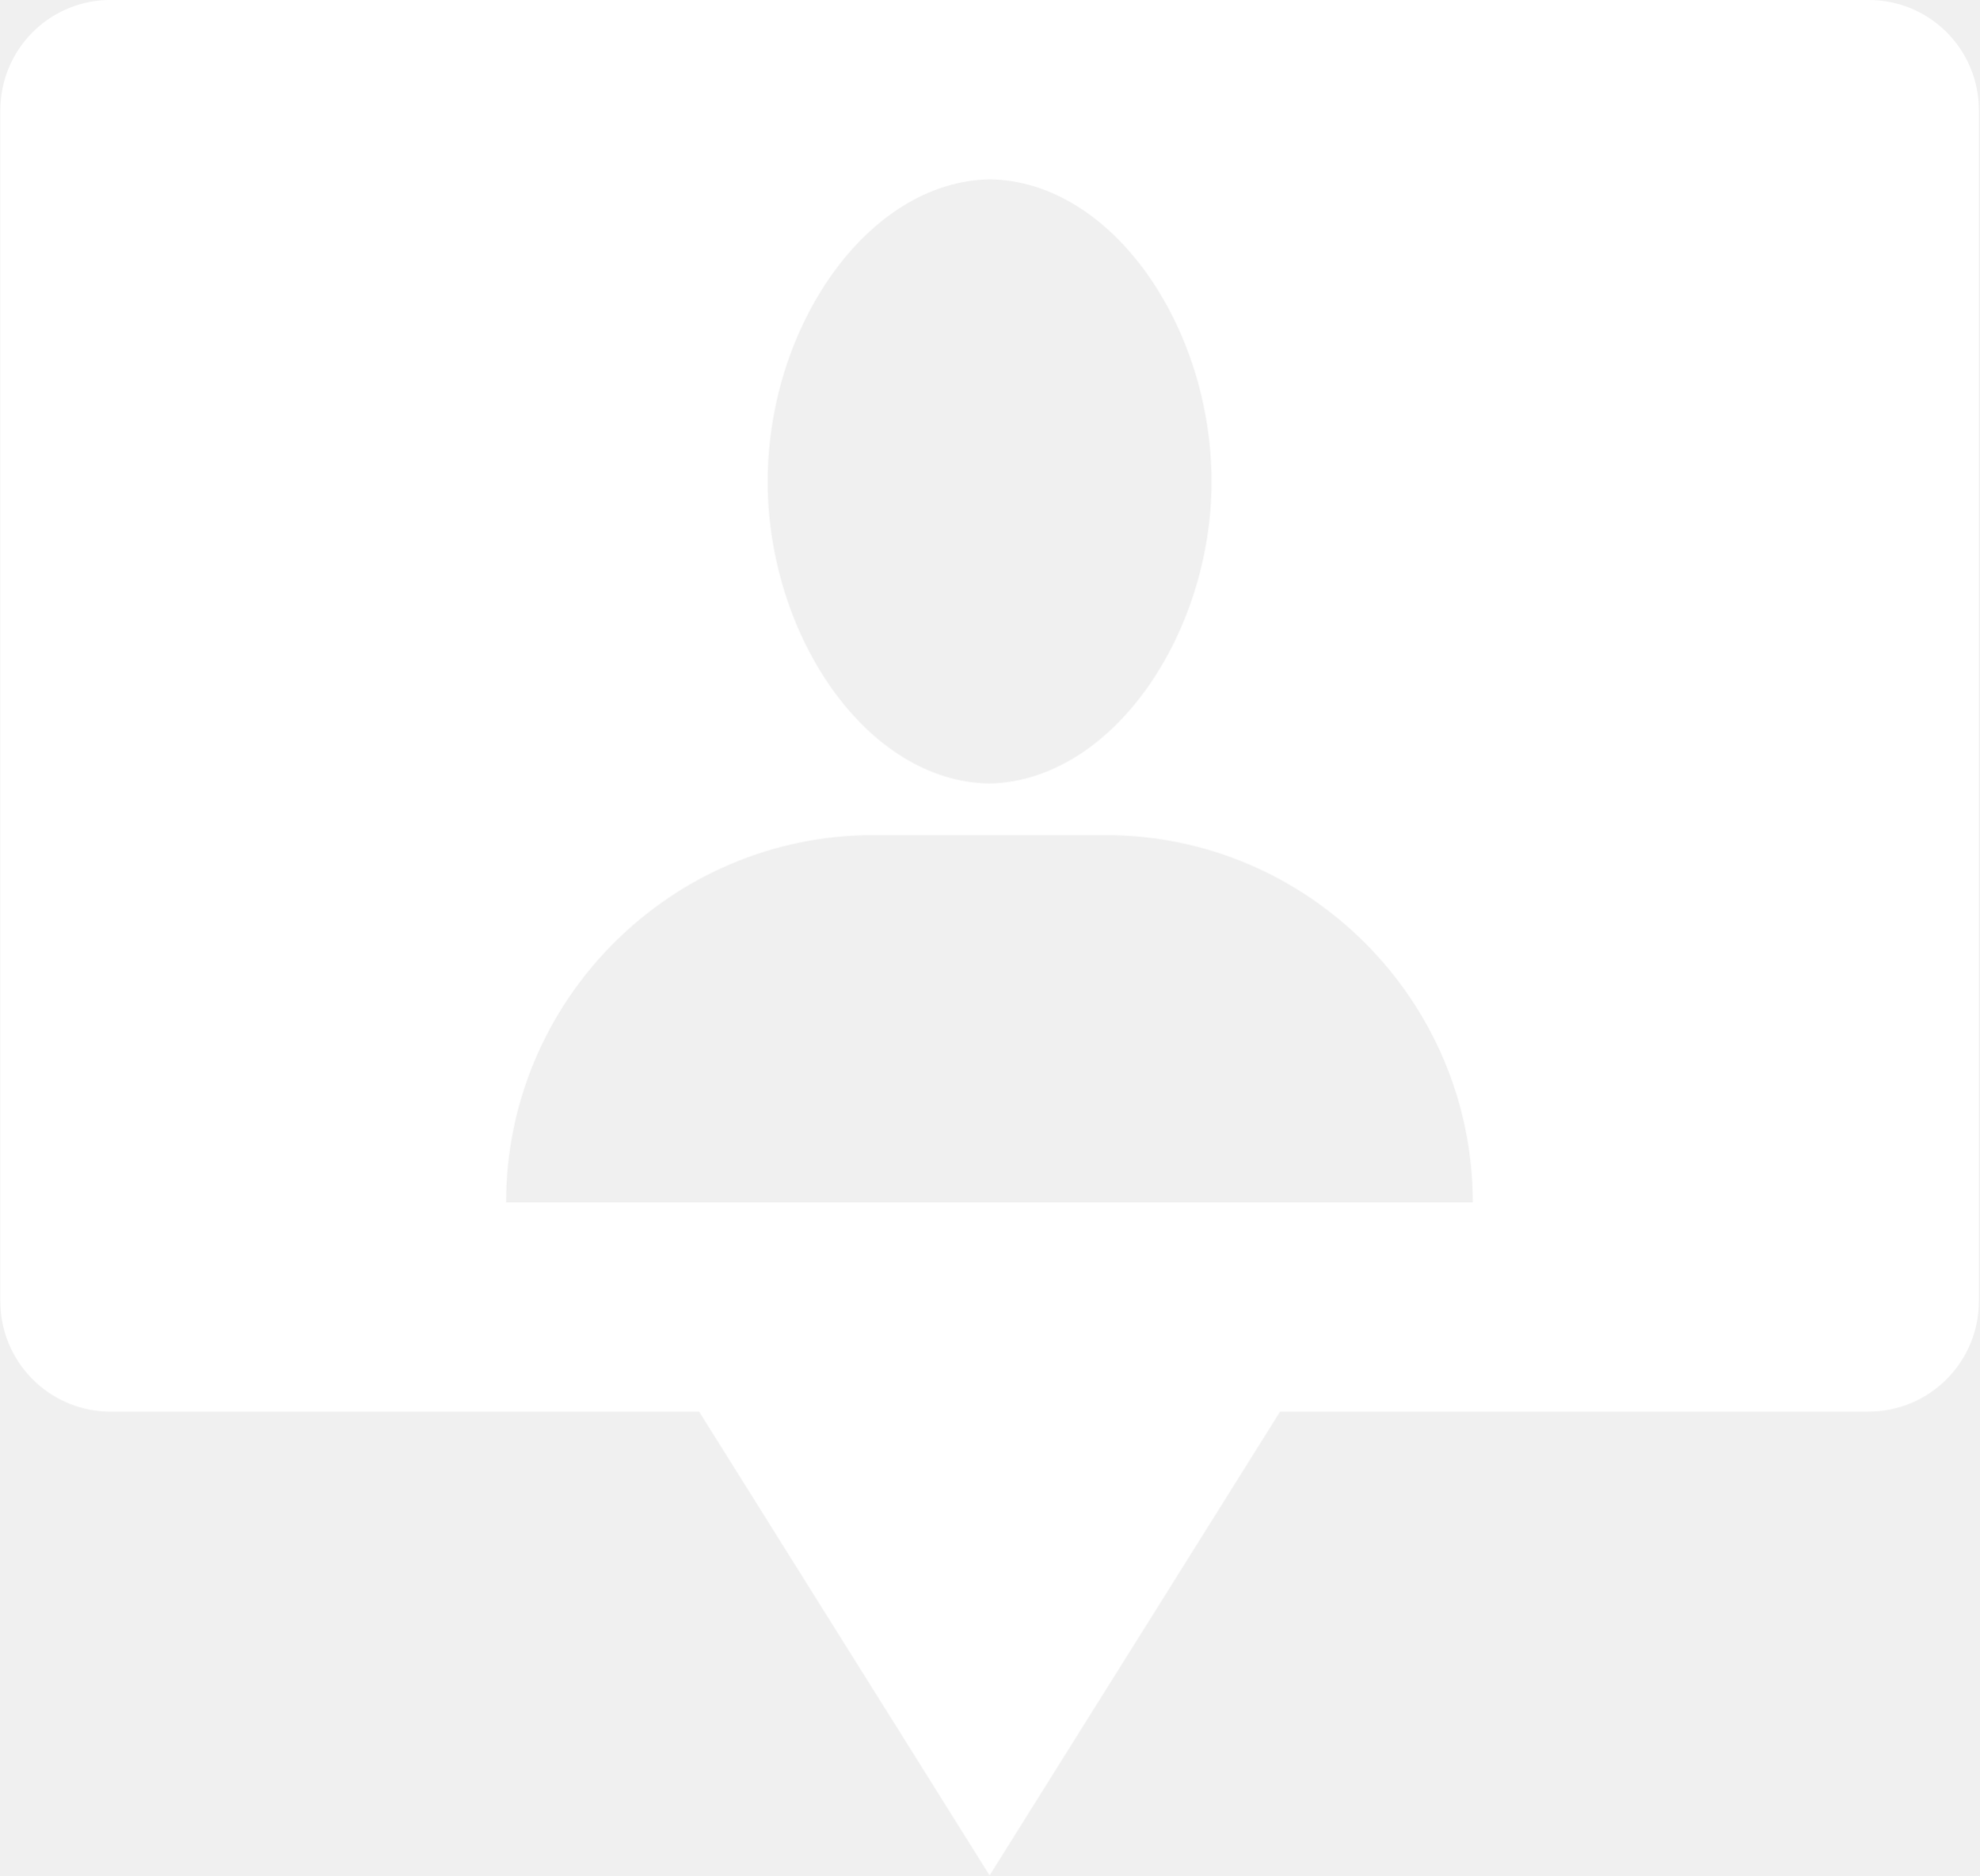
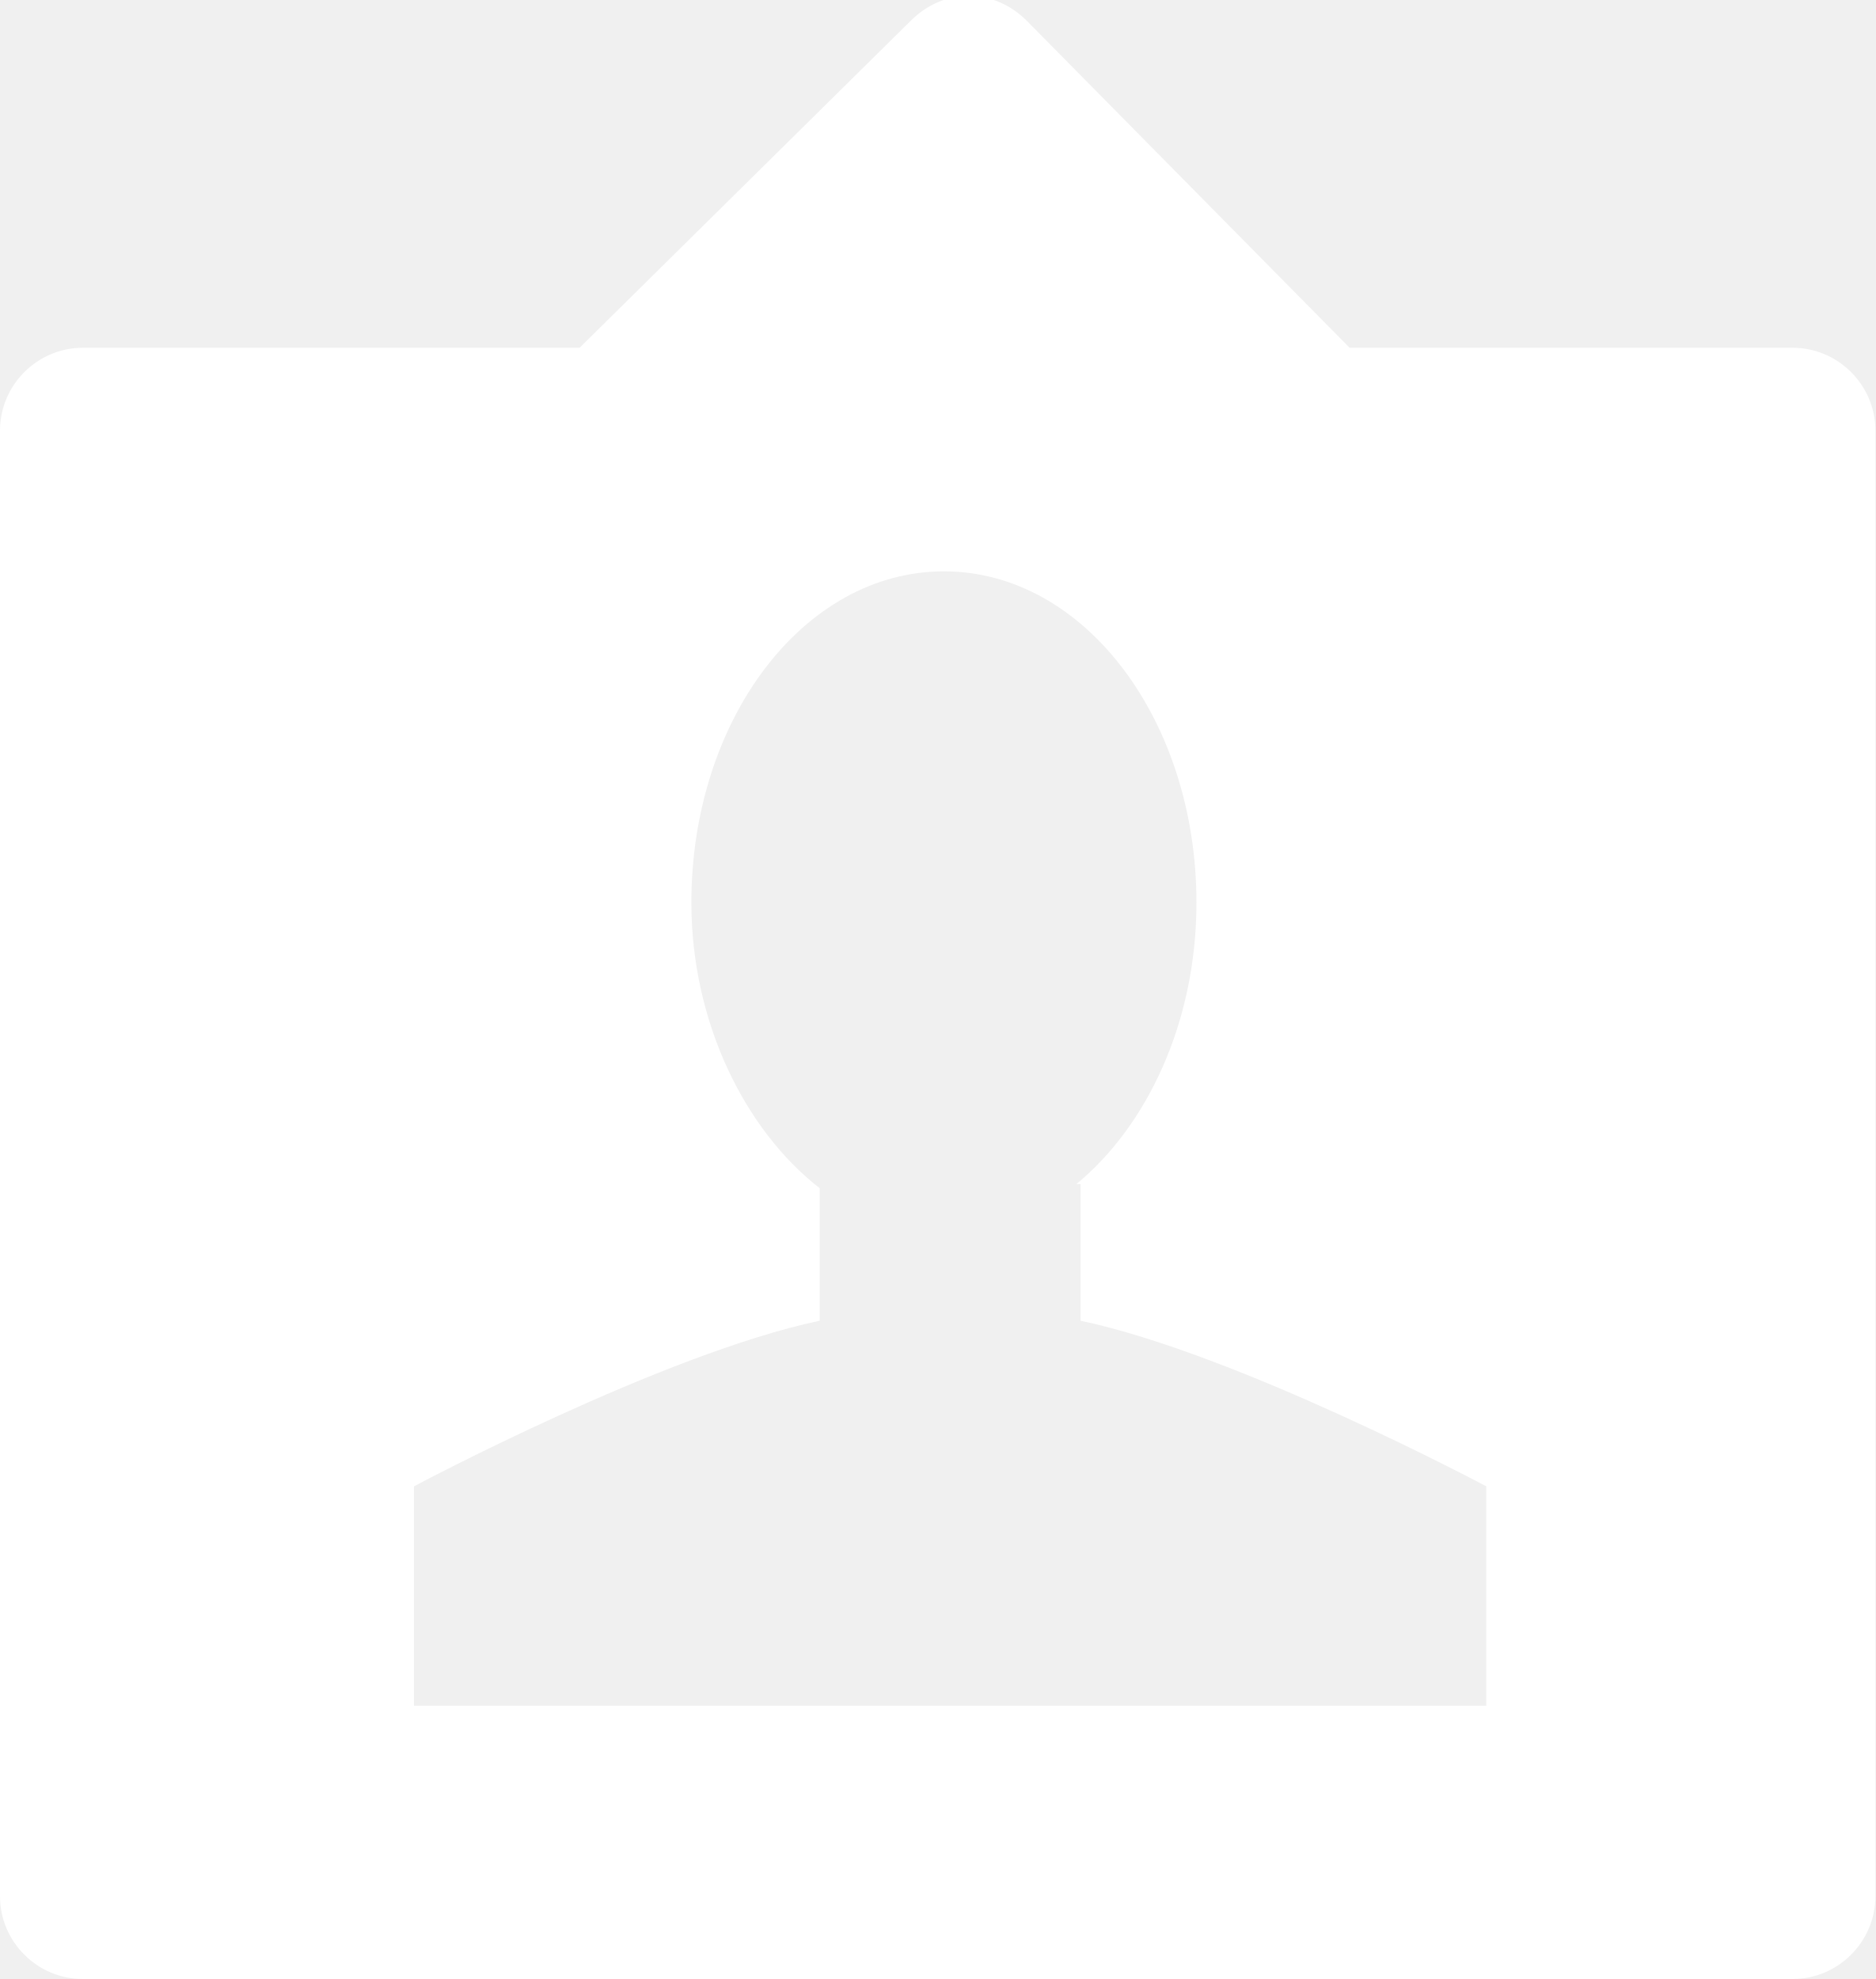
- <svg xmlns="http://www.w3.org/2000/svg" version="1.1" id="Layer_1" x="0px" y="0px" viewBox="0.2 138.9 594.8 563.8" enable-background="new 0.2 138.9 594.8 563.8" xml:space="preserve">
-   <g>
-     <path fill="#FFFFFF" d="M561.8,138.9H32.5c-17.9,0.5-32.2,15.1-32.2,33.2v357.9c0,18.1,14.4,32.7,32.2,33.2h175.1h2.7l87.3,139.4   l87.3-139.4h2.7h174.1c18.4,0,33.2-14.9,33.2-33.2V172.2C595,153.8,580.2,138.9,561.8,138.9z M297.6,192.8   c37,0.5,66.7,44.6,66.7,90.8c0,45.9-29.8,90-66.7,90.8c-37-0.5-66.7-44.6-66.7-90.8C230.9,237.4,260.7,193.5,297.6,192.8z    M152.3,500.3c0-60.8,49.6-110.4,110.4-110.4h69.7c60.8,0,110.4,49.6,110.4,110.4H152.3z" />
-   </g>
+ <svg xmlns="http://www.w3.org/2000/svg" version="1.1" id="Layer_1" x="0px" y="0px" viewBox="0 0 45.3 47.8" enable-background="new 0 0 45.3 47.8" xml:space="preserve">
+   <path fill="#FFFFFF" d="M43.3,8.4H32.6l-7.8-7.9c-0.8-0.8-2-0.8-2.8,0L14,8.4H2c-1.1,0-2,0.9-2,2v35.4c0,1.1,0.9,2,2,2h41.3  c1.1,0,2-0.9,2-2V10.4C45.3,9.3,44.4,8.4,43.3,8.4z M35.9,41.2H10v-5.3c0,0,6-3.2,9.8-4c0-1,0-2.7,0-3.2c-1.8-1.4-3.1-4-3.1-6.9  c0-4.4,2.7-8,6.1-8c3.4,0,6.1,3.6,6.1,8c0,2.9-1.2,5.4-2.9,6.8h0.1c0,0,0,2.1,0,3.3c3.8,0.8,9.8,4,9.8,4V41.2z" />
</svg>
